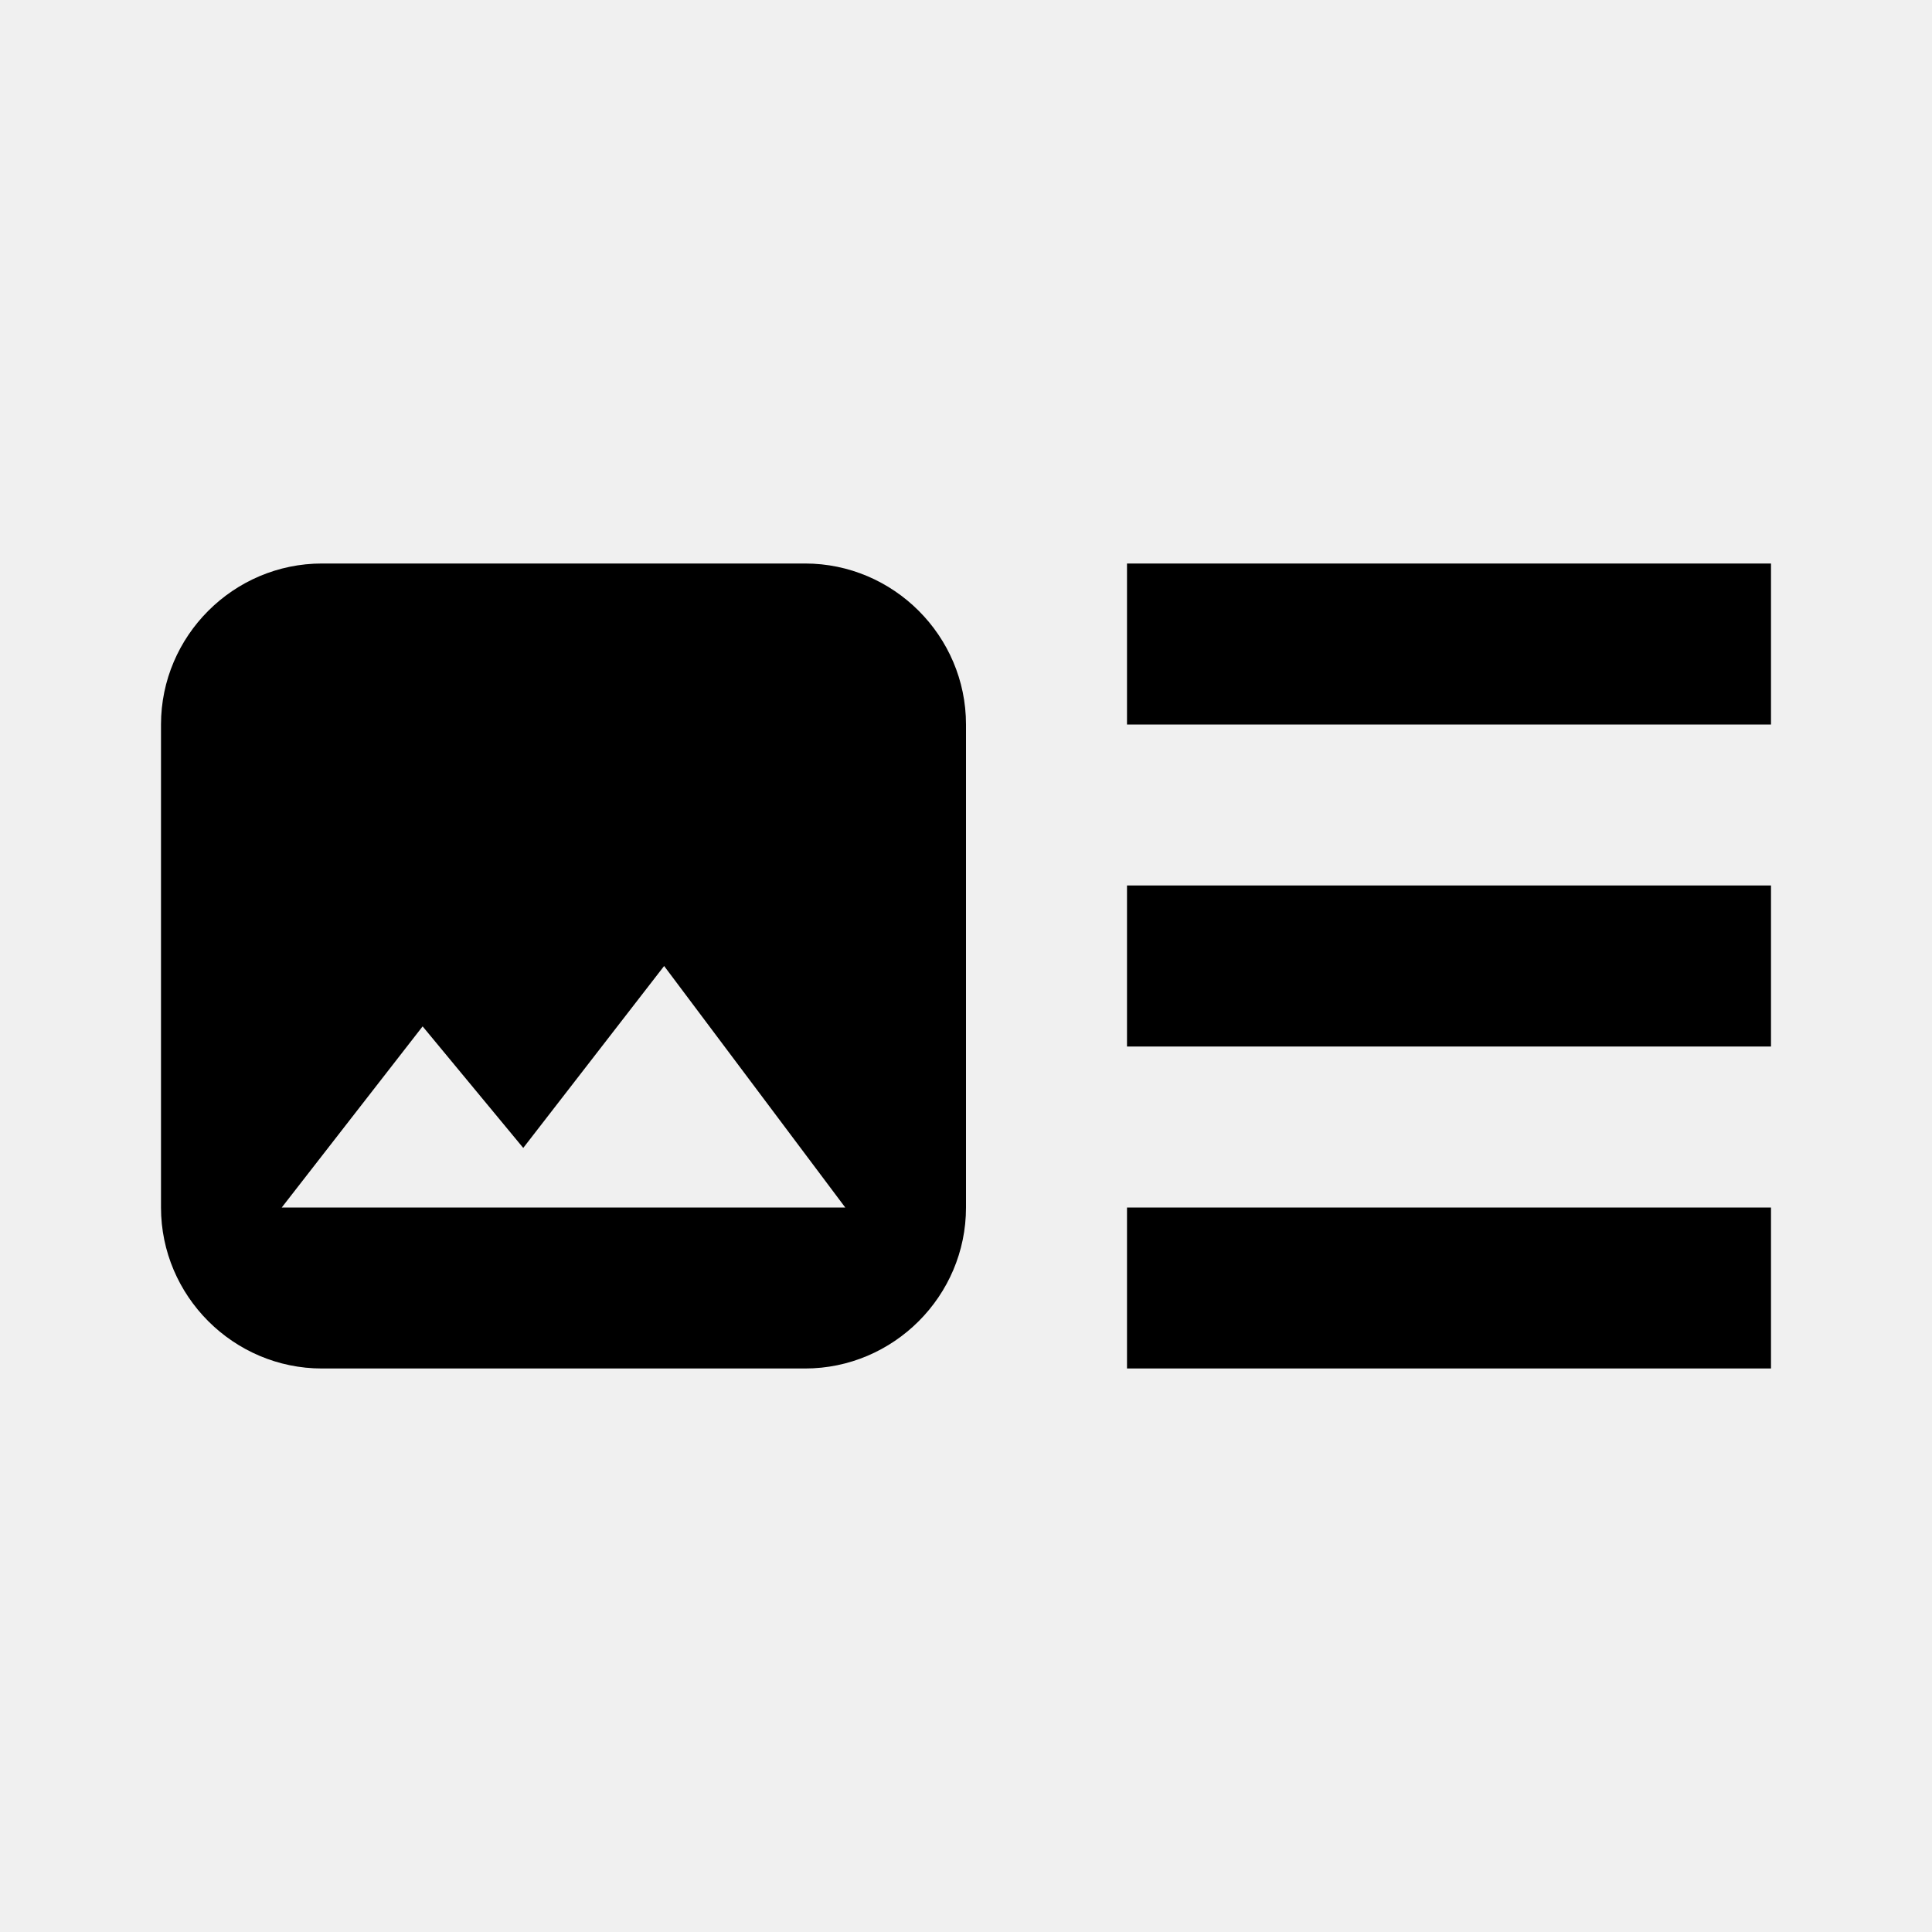
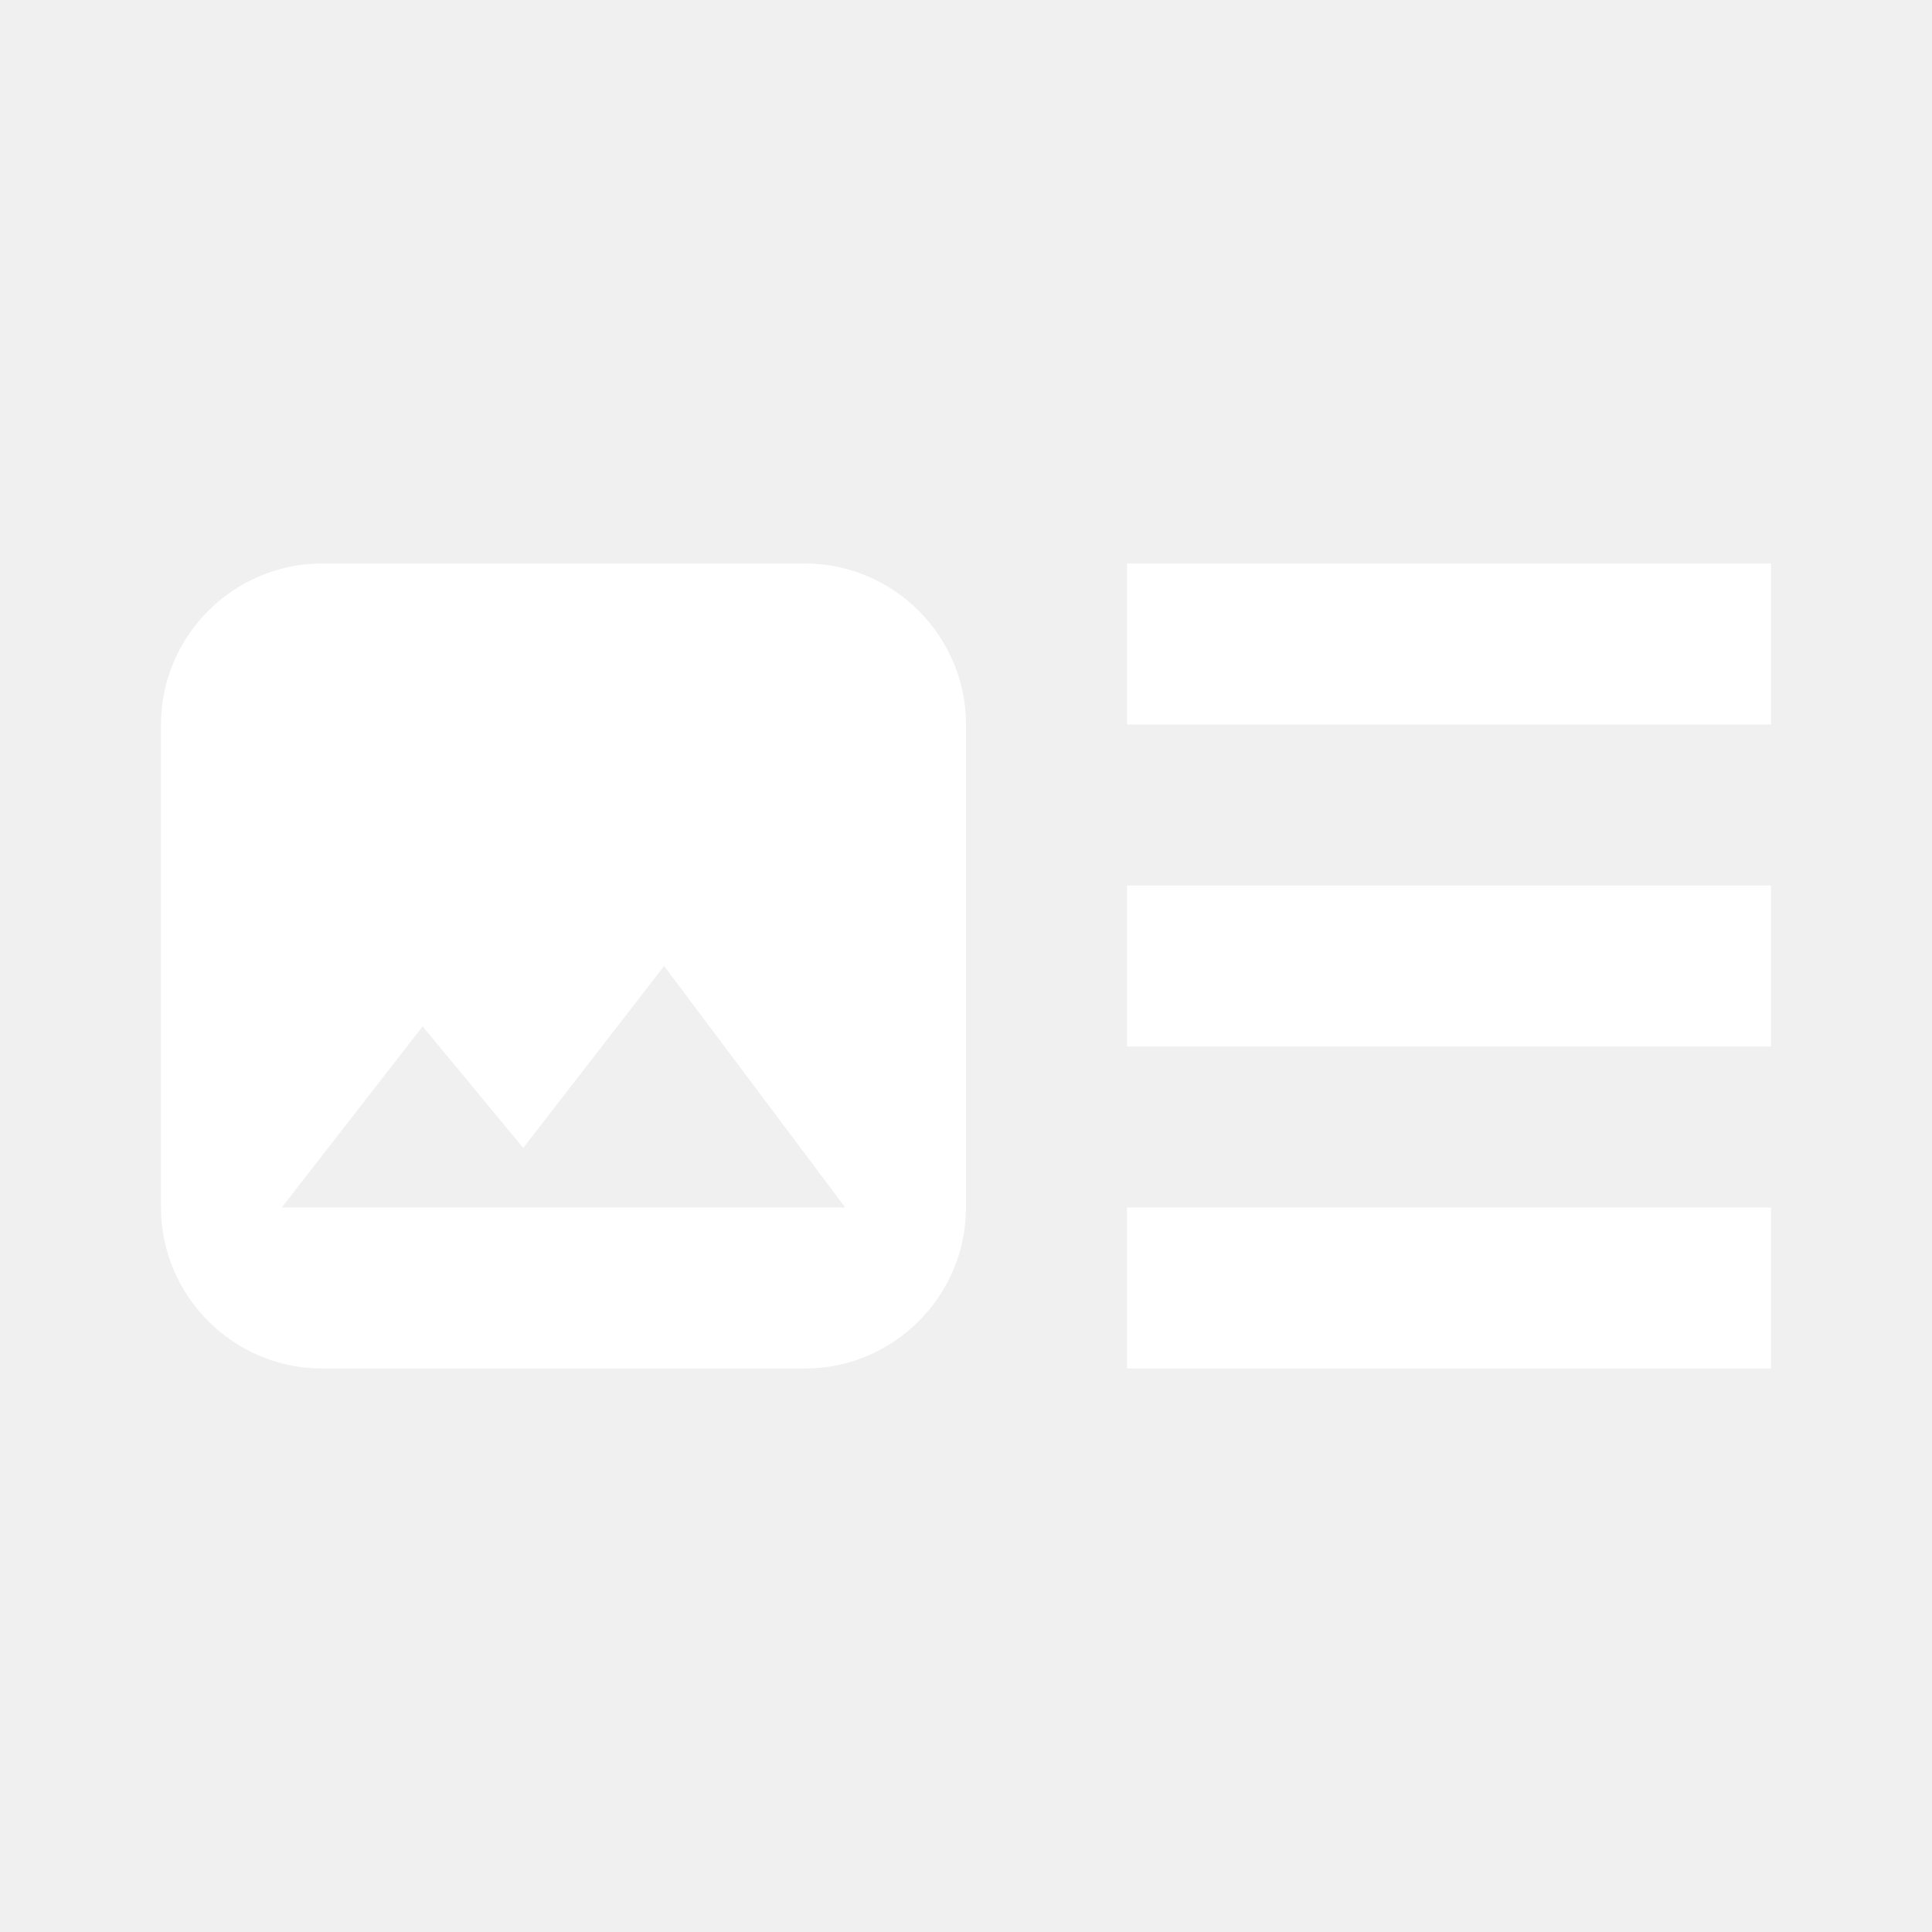
<svg xmlns="http://www.w3.org/2000/svg" viewBox="0 0 24 24" id="ic_art_track">
-   <path id="path" d="M 22 13 L 14 13 L 14 11 L 22 11 L 22 13 Z M 22 7 L 14 7 L 14 9 L 22 9 L 22 7 Z M 14 17 L 22 17 L 22 15 L 14 15 L 14 17 Z M 12 9 L 12 15 C 12 16.1 11.1 17 10 17 L 4 17 C 2.9 17 2 16.1 2 15 L 2 9 C 2 7.9 2.9 7 4 7 L 10 7 C 11.1 7 12 7.9 12 9 Z M 10.5 15 L 8.25 12 L 6.5 14.26 L 5.25 12.75 L 3.5 15 L 10.5 15 Z" fill="#000000" />
+   <path id="path" d="M 22 13 L 14 13 L 14 11 L 22 11 L 22 13 Z M 22 7 L 14 7 L 14 9 L 22 9 L 22 7 Z M 14 17 L 22 17 L 22 15 L 14 15 L 14 17 Z M 12 9 L 12 15 C 12 16.1 11.1 17 10 17 L 4 17 C 2.9 17 2 16.1 2 15 L 2 9 C 2 7.9 2.9 7 4 7 L 10 7 C 11.1 7 12 7.9 12 9 Z M 10.5 15 L 8.25 12 L 6.5 14.26 L 5.25 12.75 L 3.5 15 L 10.5 15 Z" fill="#ffffff" />
</svg>
